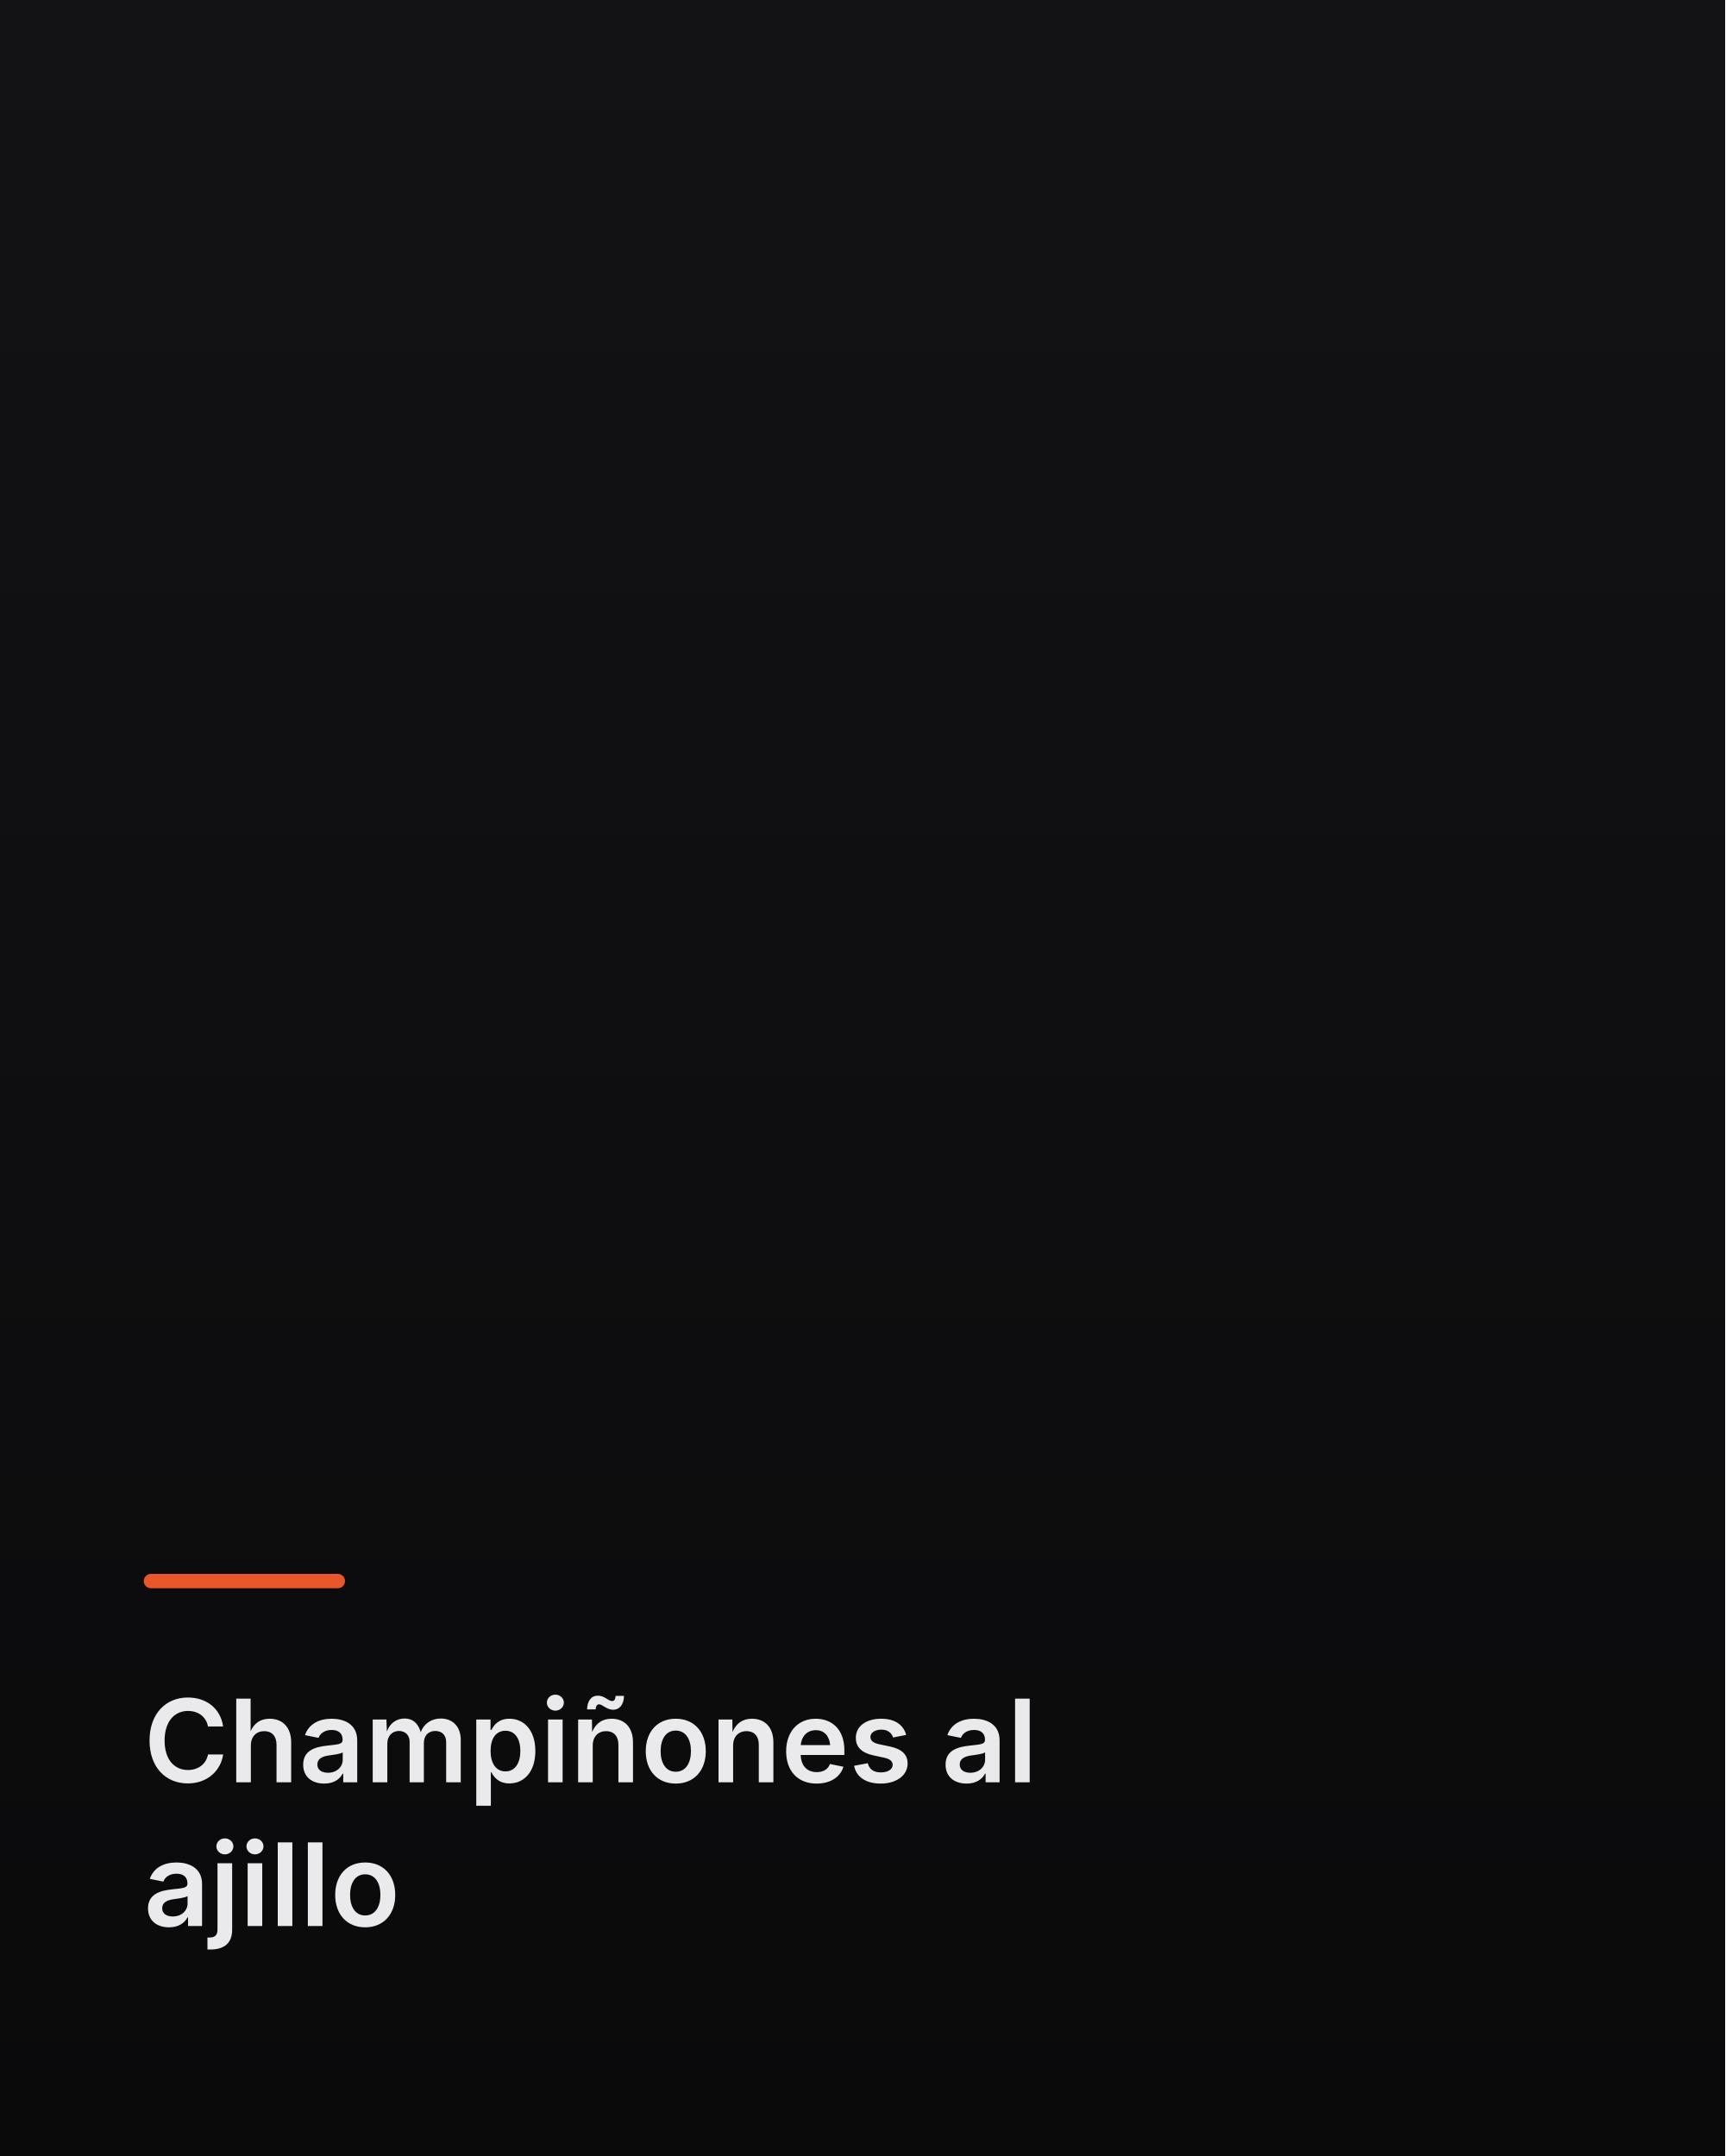
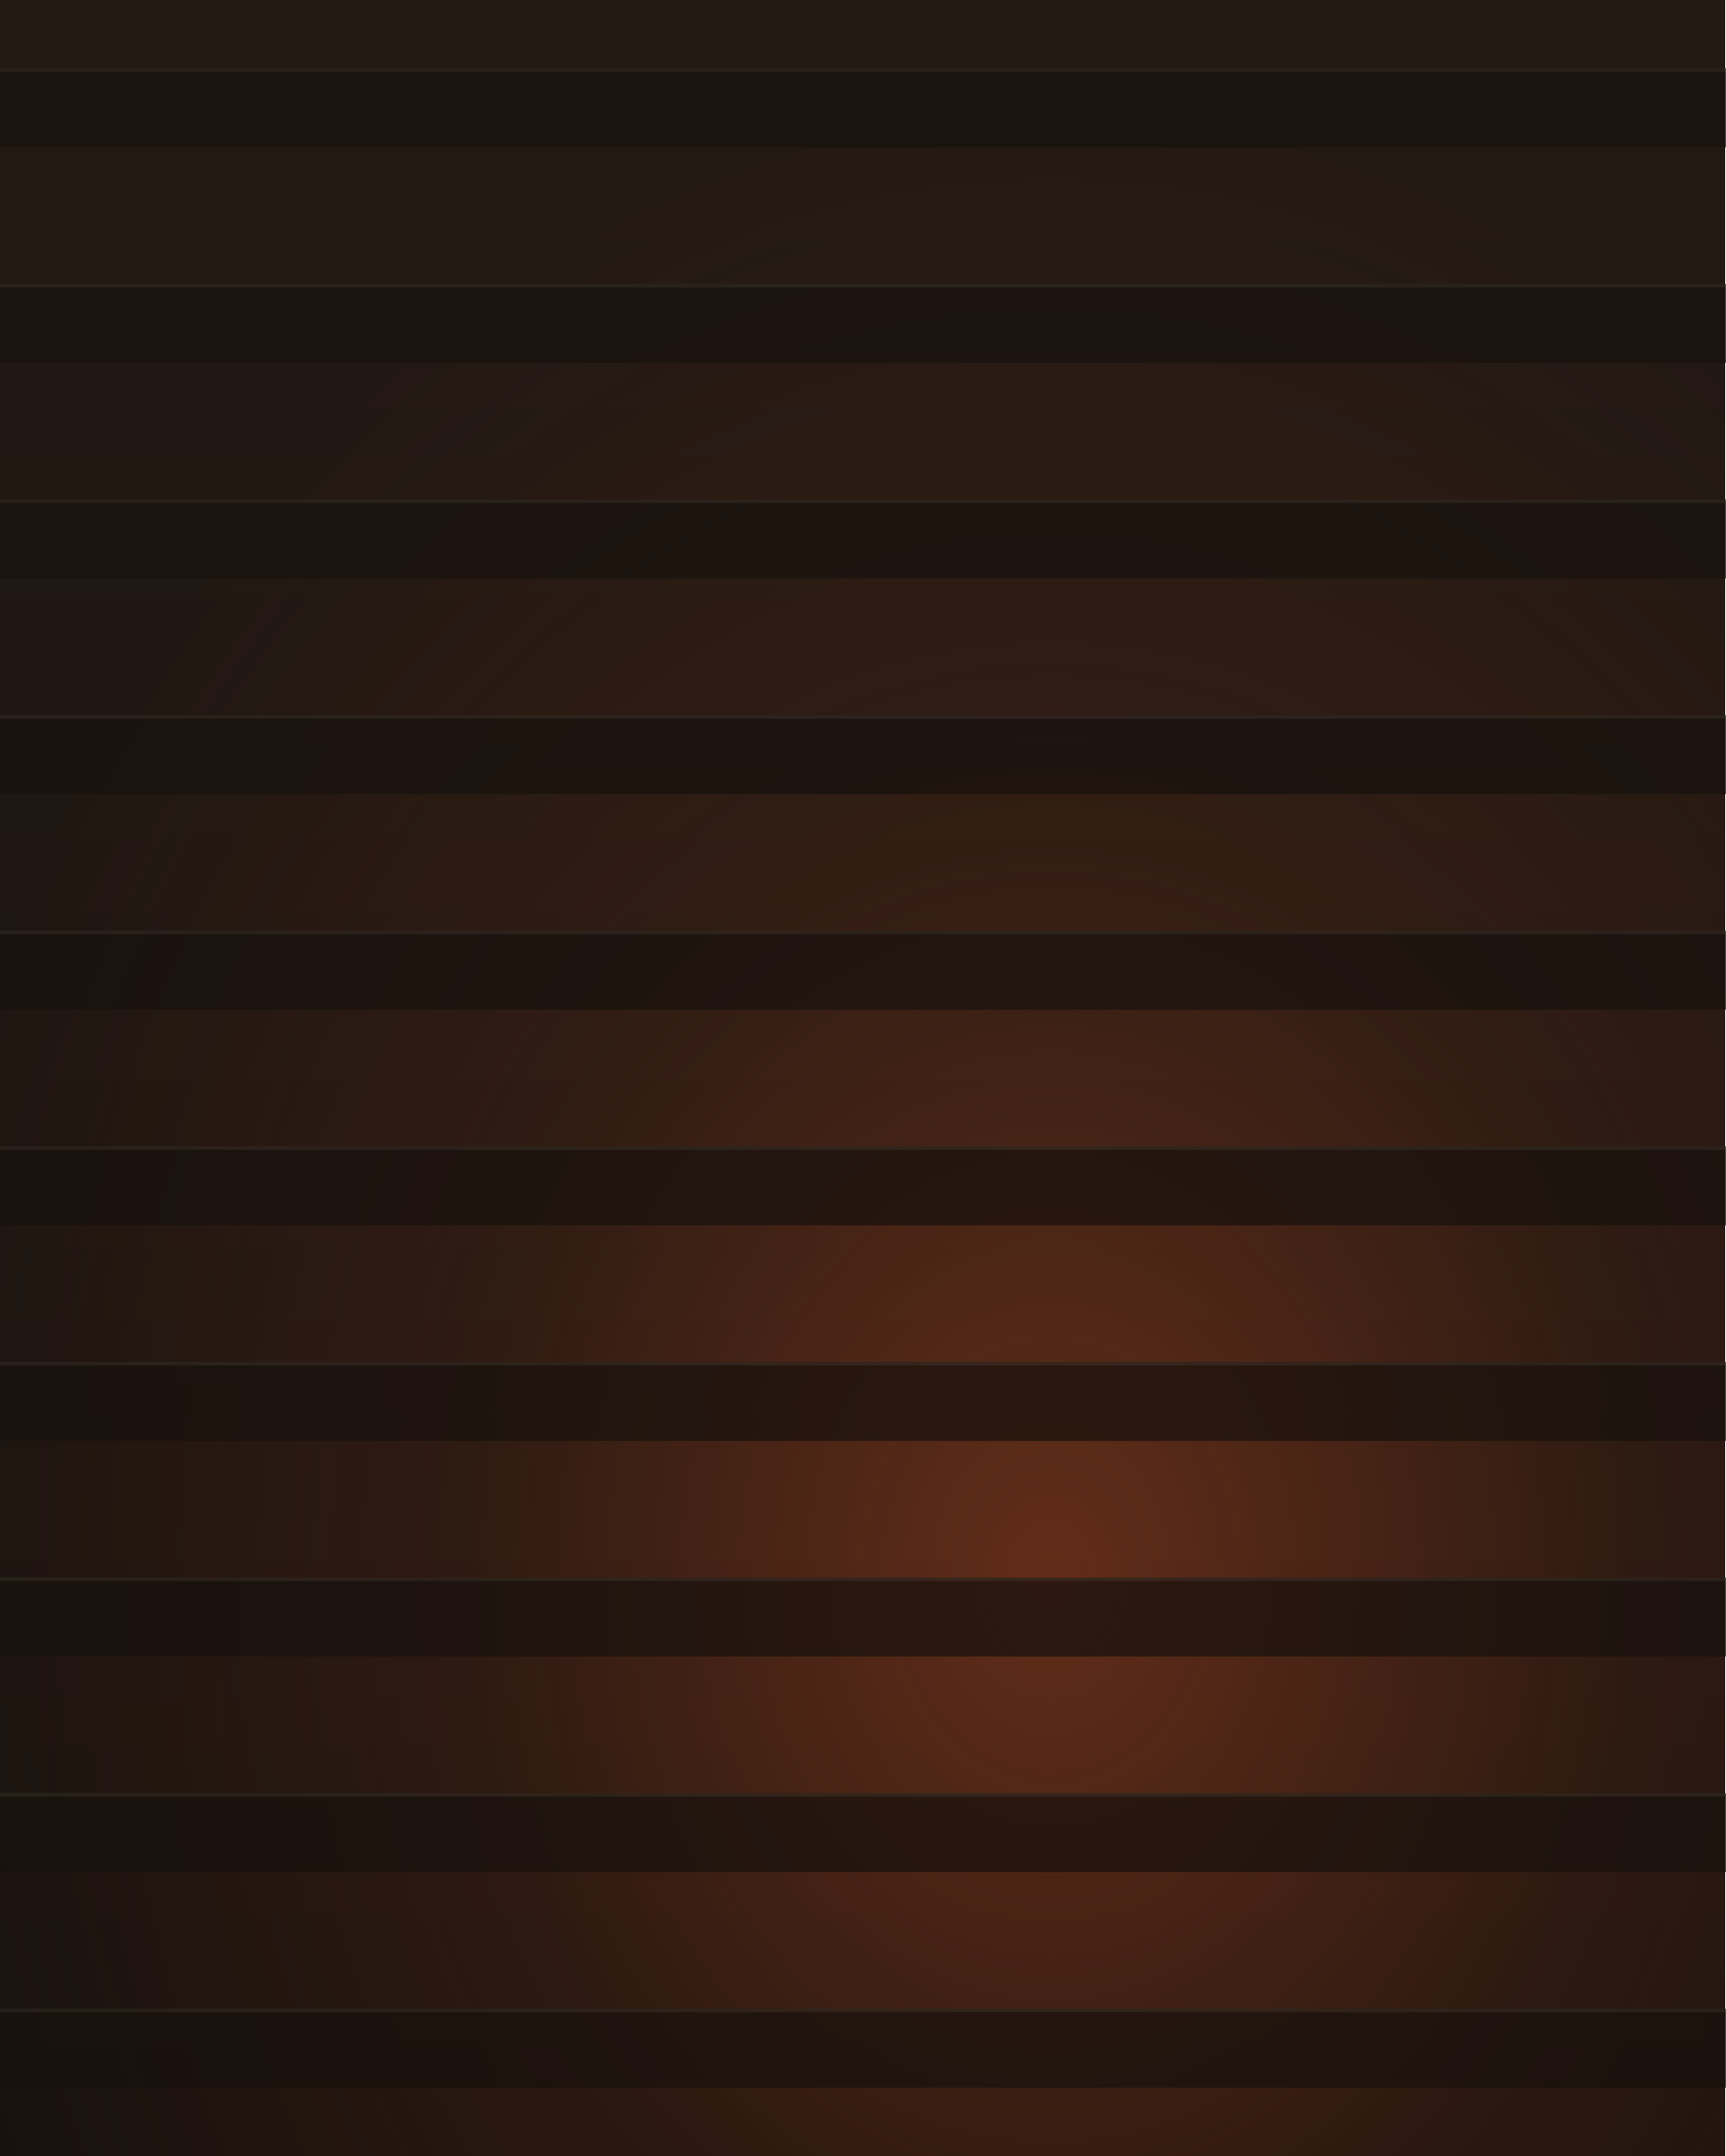
<svg xmlns="http://www.w3.org/2000/svg" viewBox="0 0 480 600" width="480" height="600" role="img" aria-label="Champiñones al ajillo">
  <defs>
    <linearGradient id="fondo-champinones-al-ajillo" x1="0" y1="0" x2="0" y2="1">
-       <stop offset="0" stop-color="#131316" />
-       <stop offset="1" stop-color="#0A0A0B" />
+       <stop offset="0" stop-color="#241A14" />
+       <stop offset="1" stop-color="#17110D" />
    </linearGradient>
+     <radialGradient id="brasa-champinones-al-ajillo" cx="0.61" cy="0.73" r="0.68">
+       <stop offset="0" stop-color="#E15A2B" stop-opacity="0.36" />
+       <stop offset="0.5" stop-color="#E15A2B" stop-opacity="0.10" />
+       <stop offset="1" stop-color="#E15A2B" stop-opacity="0" />
+     </radialGradient>
  </defs>
  <rect width="480" height="600" fill="url(#fondo-champinones-al-ajillo)" />
-   <rect x="40" y="438" width="56" height="4" rx="2" fill="#E8562A" />
-   <text x="40" y="496" font-family="Inter, ui-sans-serif, system-ui, sans-serif" font-size="32" font-weight="600" fill="#EAEAEC">Champiñones al</text>
-   <text x="40" y="536" font-family="Inter, ui-sans-serif, system-ui, sans-serif" font-size="32" font-weight="600" fill="#EAEAEC">ajillo</text>
+   <rect width="480" height="600" fill="url(#brasa-champinones-al-ajillo)" />
+   <g>
+     <rect x="-24" y="19" width="528" height="22" rx="11" fill="#17110D" opacity="0.72" />
+     <rect x="-24" y="19" width="528" height="1" fill="#F5EAD9" opacity="0.07" />
+     <rect x="-24" y="79" width="528" height="22" rx="11" fill="#17110D" opacity="0.72" />
+     <rect x="-24" y="79" width="528" height="1" fill="#F5EAD9" opacity="0.07" />
+     <rect x="-24" y="139" width="528" height="22" rx="11" fill="#17110D" opacity="0.72" />
+     <rect x="-24" y="139" width="528" height="1" fill="#F5EAD9" opacity="0.07" />
+     <rect x="-24" y="199" width="528" height="22" rx="11" fill="#17110D" opacity="0.72" />
+     <rect x="-24" y="199" width="528" height="1" fill="#F5EAD9" opacity="0.07" />
+     <rect x="-24" y="259" width="528" height="22" rx="11" fill="#17110D" opacity="0.72" />
+     <rect x="-24" y="259" width="528" height="1" fill="#F5EAD9" opacity="0.07" />
+     <rect x="-24" y="319" width="528" height="22" rx="11" fill="#17110D" opacity="0.72" />
+     <rect x="-24" y="319" width="528" height="1" fill="#F5EAD9" opacity="0.07" />
+     <rect x="-24" y="379" width="528" height="22" rx="11" fill="#17110D" opacity="0.72" />
+     <rect x="-24" y="379" width="528" height="1" fill="#F5EAD9" opacity="0.07" />
+     <rect x="-24" y="439" width="528" height="22" rx="11" fill="#17110D" opacity="0.72" />
+     <rect x="-24" y="439" width="528" height="1" fill="#F5EAD9" opacity="0.07" />
+     <rect x="-24" y="499" width="528" height="22" rx="11" fill="#17110D" opacity="0.72" />
+     <rect x="-24" y="499" width="528" height="1" fill="#F5EAD9" opacity="0.07" />
+     <rect x="-24" y="559" width="528" height="22" rx="11" fill="#17110D" opacity="0.72" />
+     <rect x="-24" y="559" width="528" height="1" fill="#F5EAD9" opacity="0.07" />
+   </g>
</svg>
